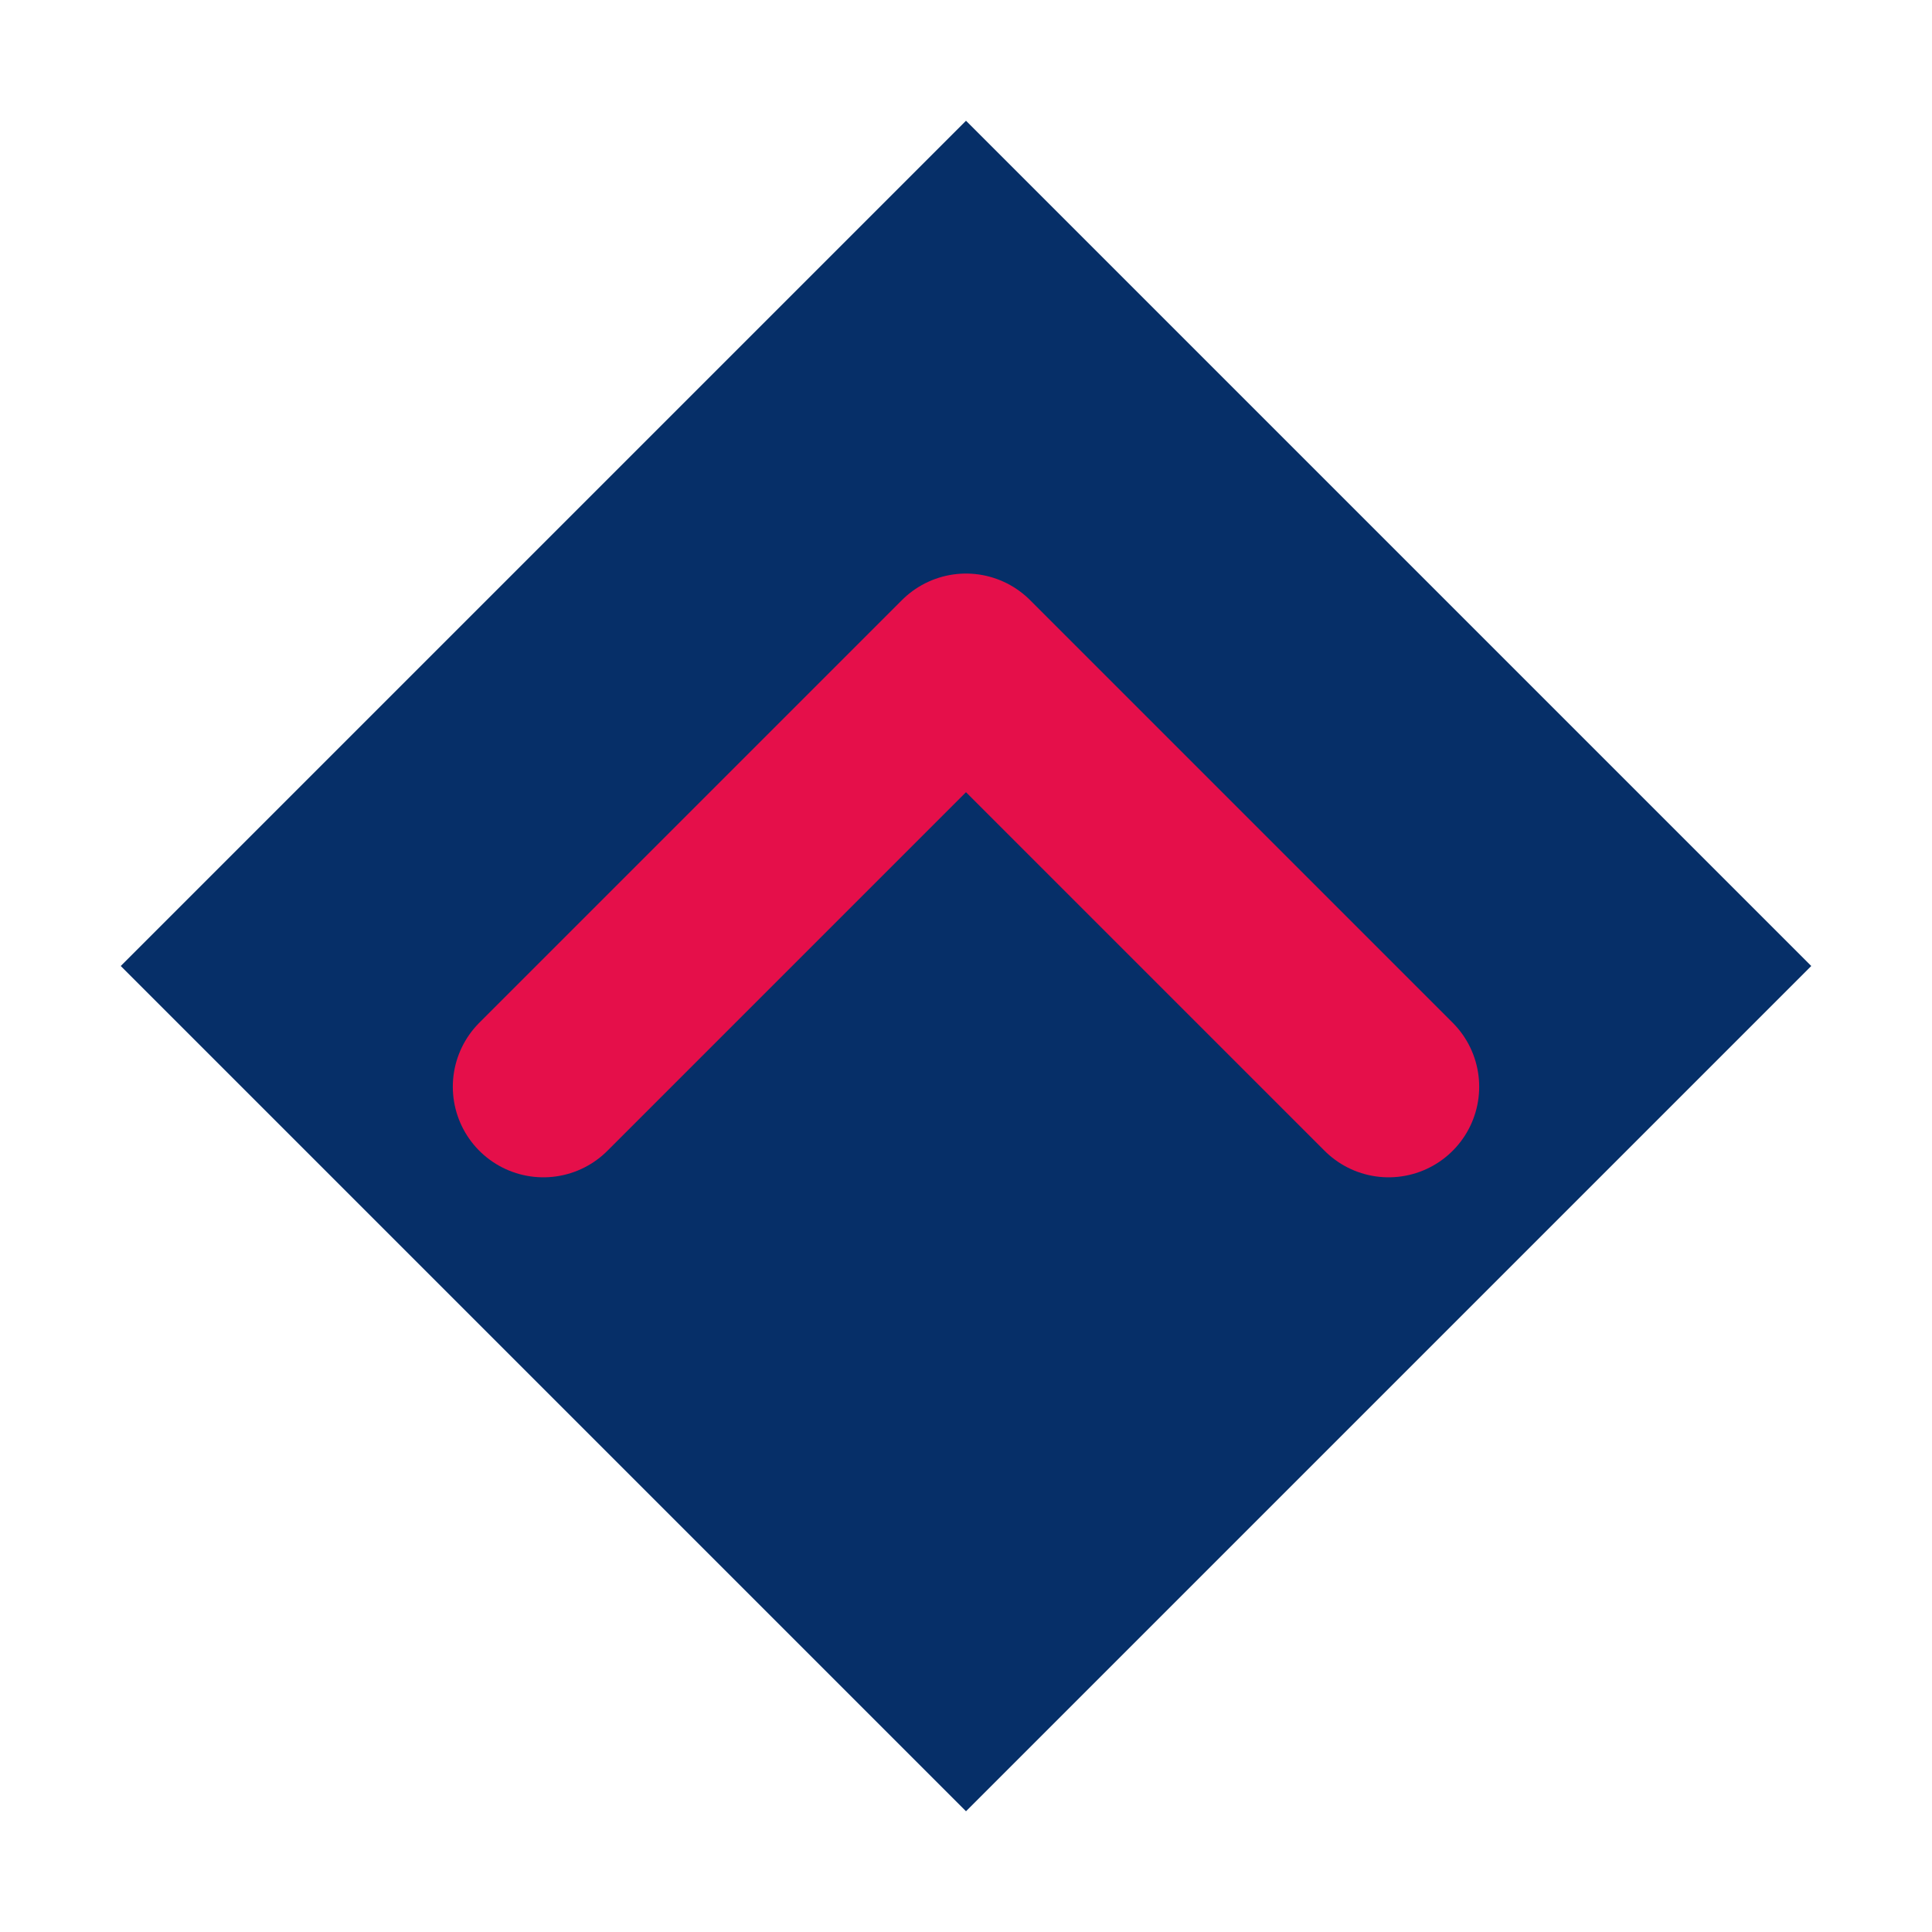
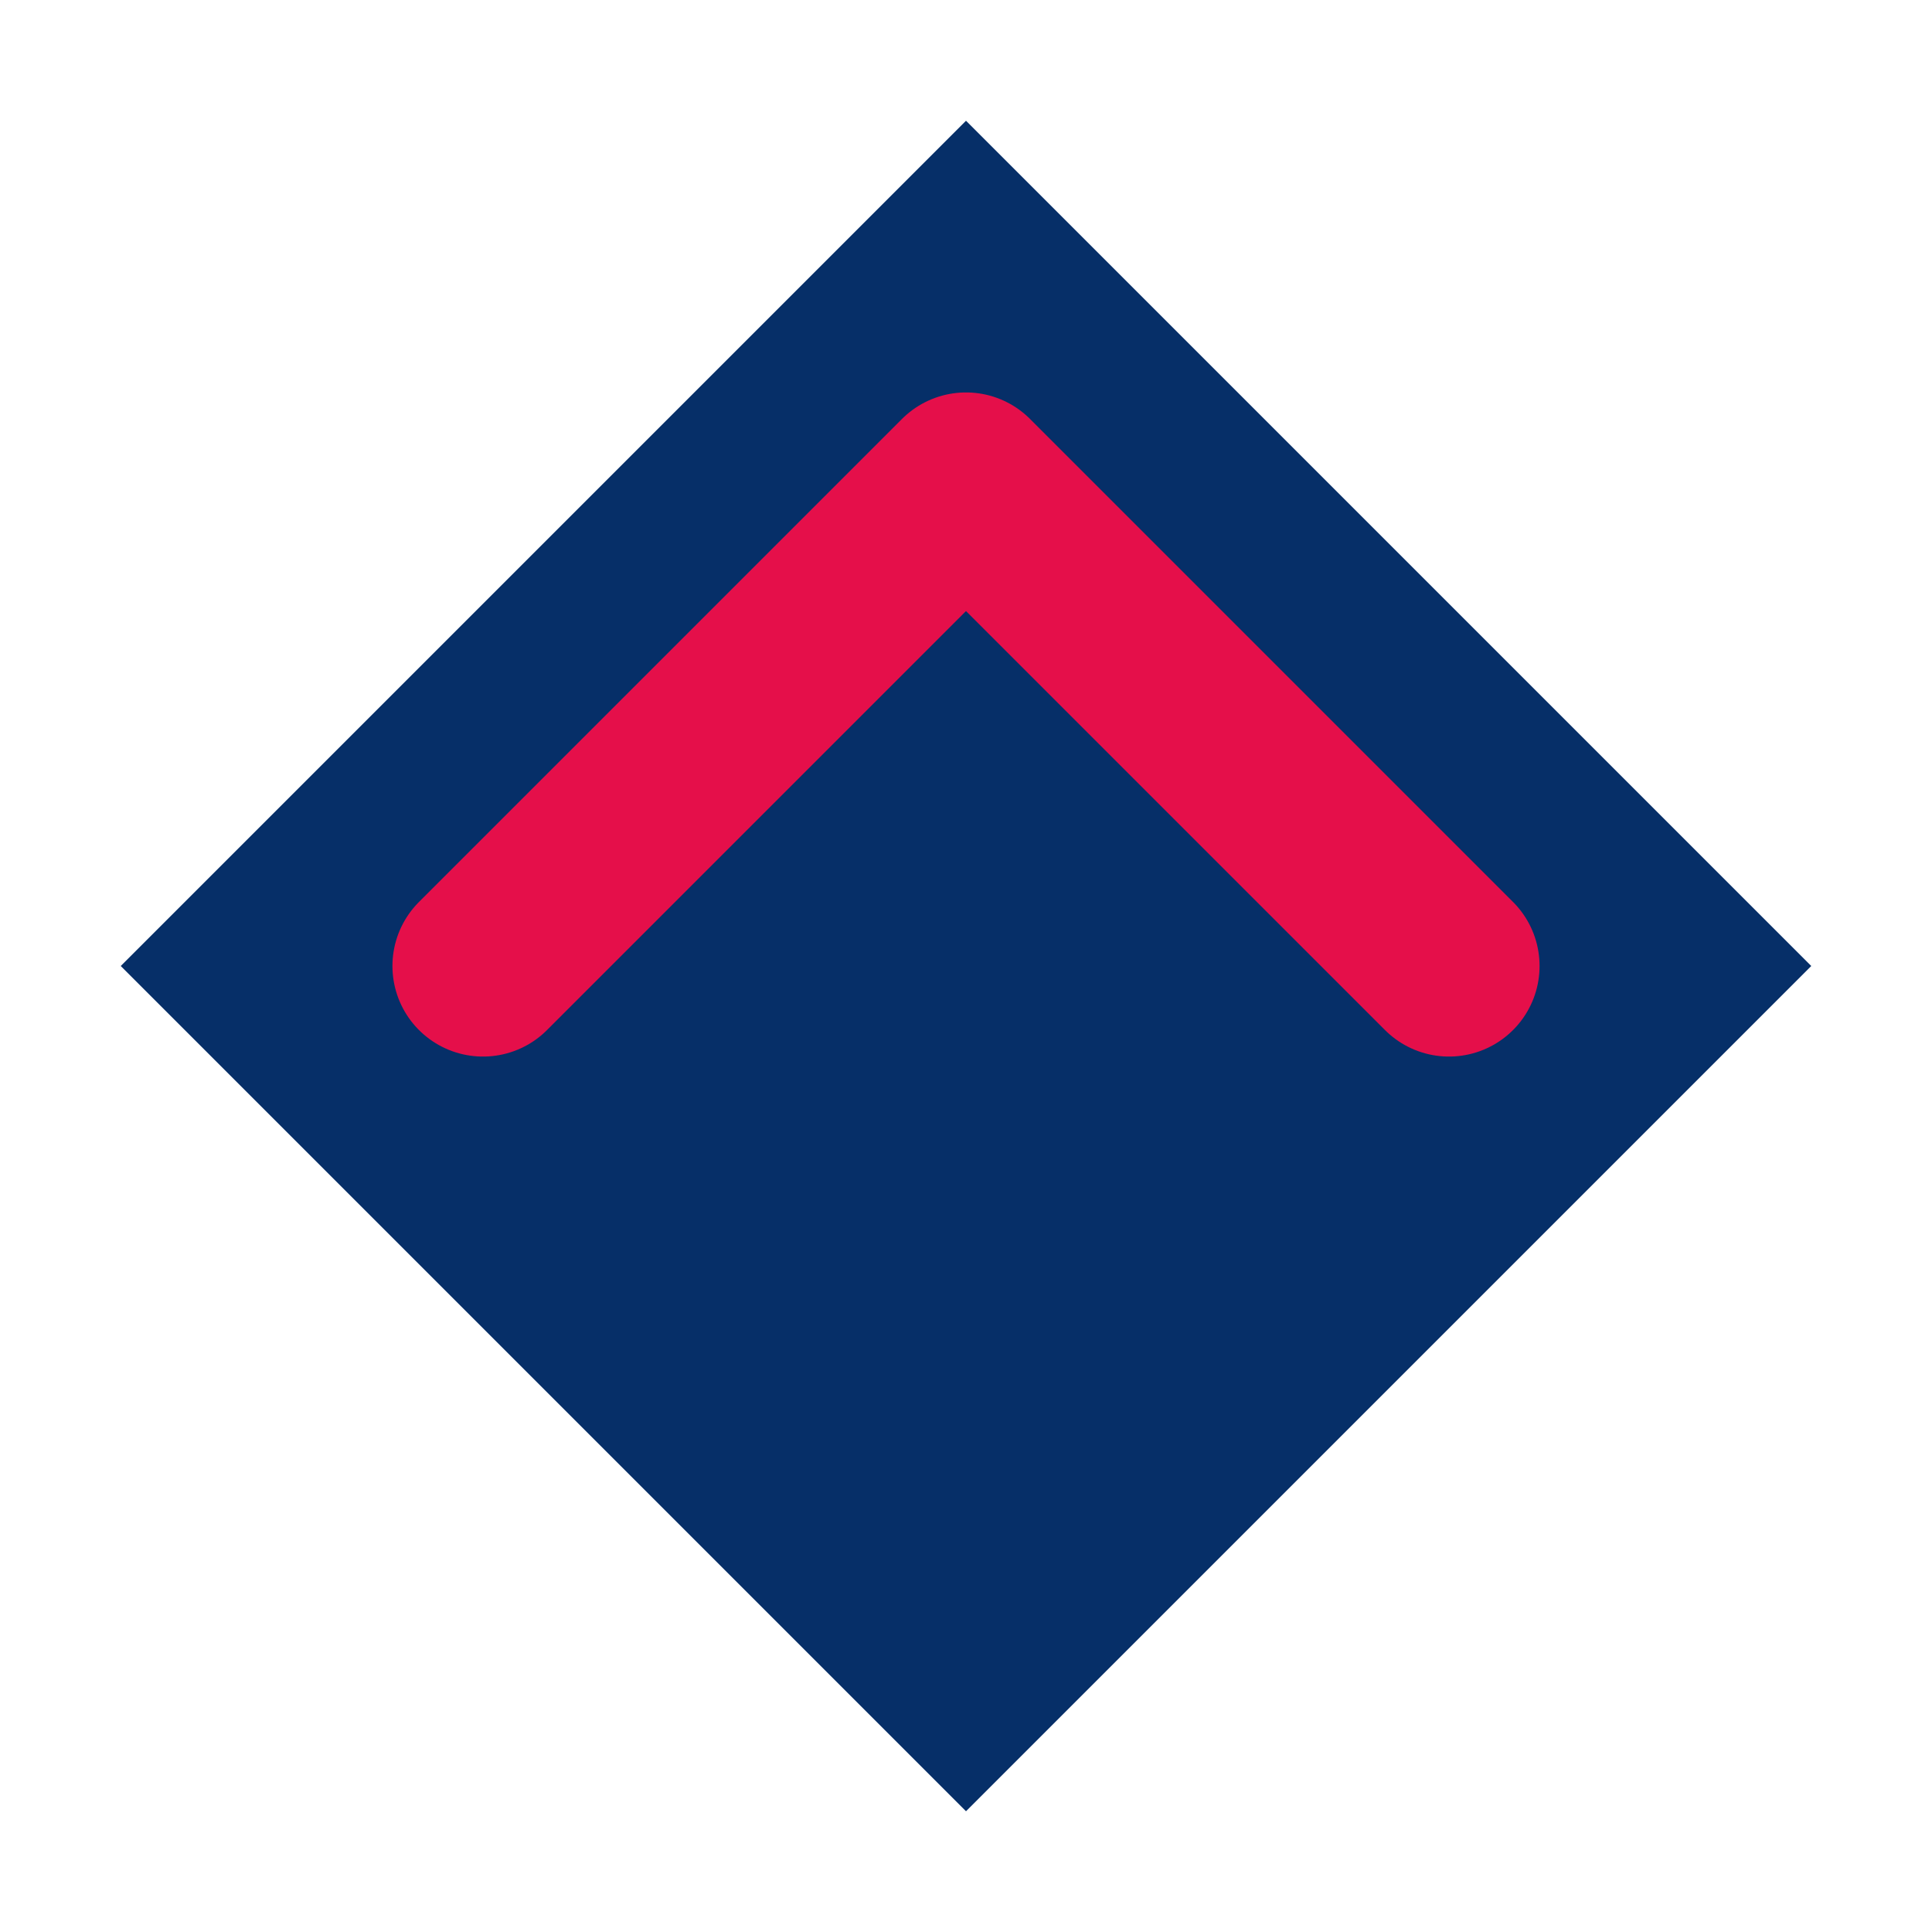
<svg xmlns="http://www.w3.org/2000/svg" viewBox="0 0 64 64">
  <polygon points="32,4 60,32 32,60 4,32" fill="#062f68" />
-   <polyline points="18,36 32,22 46,36" stroke="#e50f4a" stroke-width="6" fill="none" stroke-linecap="round" stroke-linejoin="round" />
+   <polyline points="16,32 32,16 48,32" stroke="#e50f4a" stroke-width="6" fill="none" stroke-linecap="round" stroke-linejoin="round" />
</svg>
